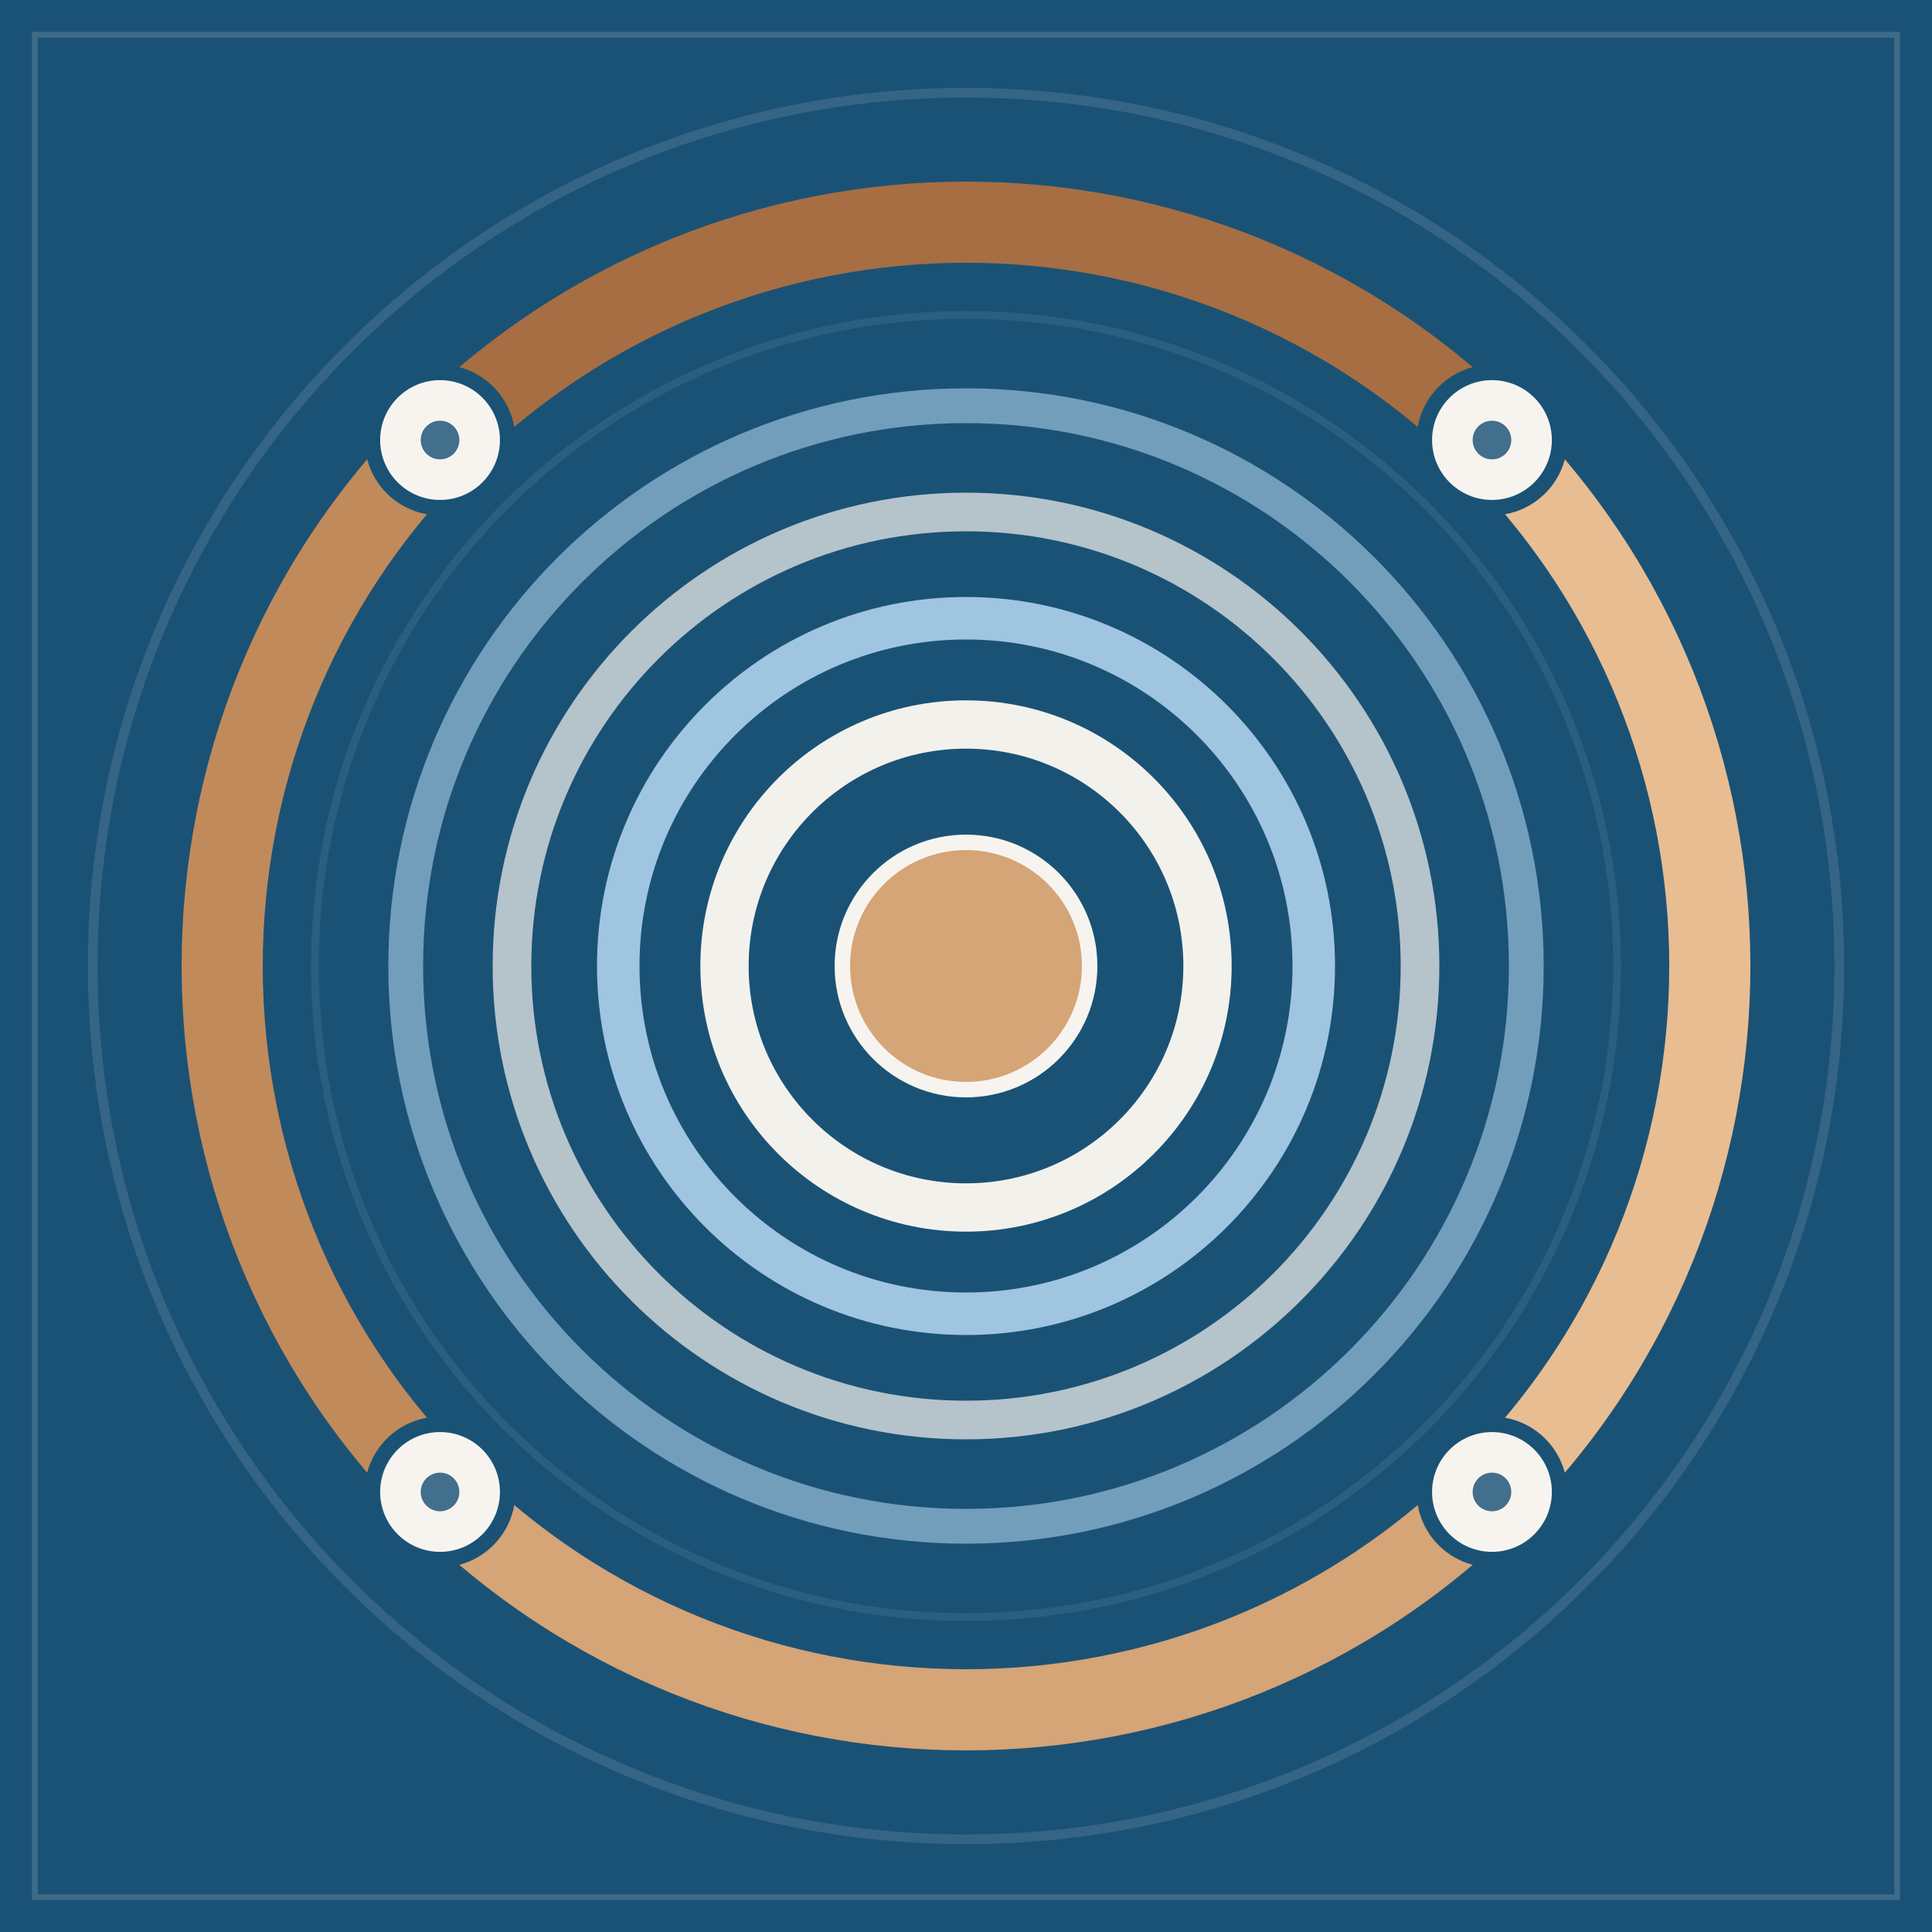
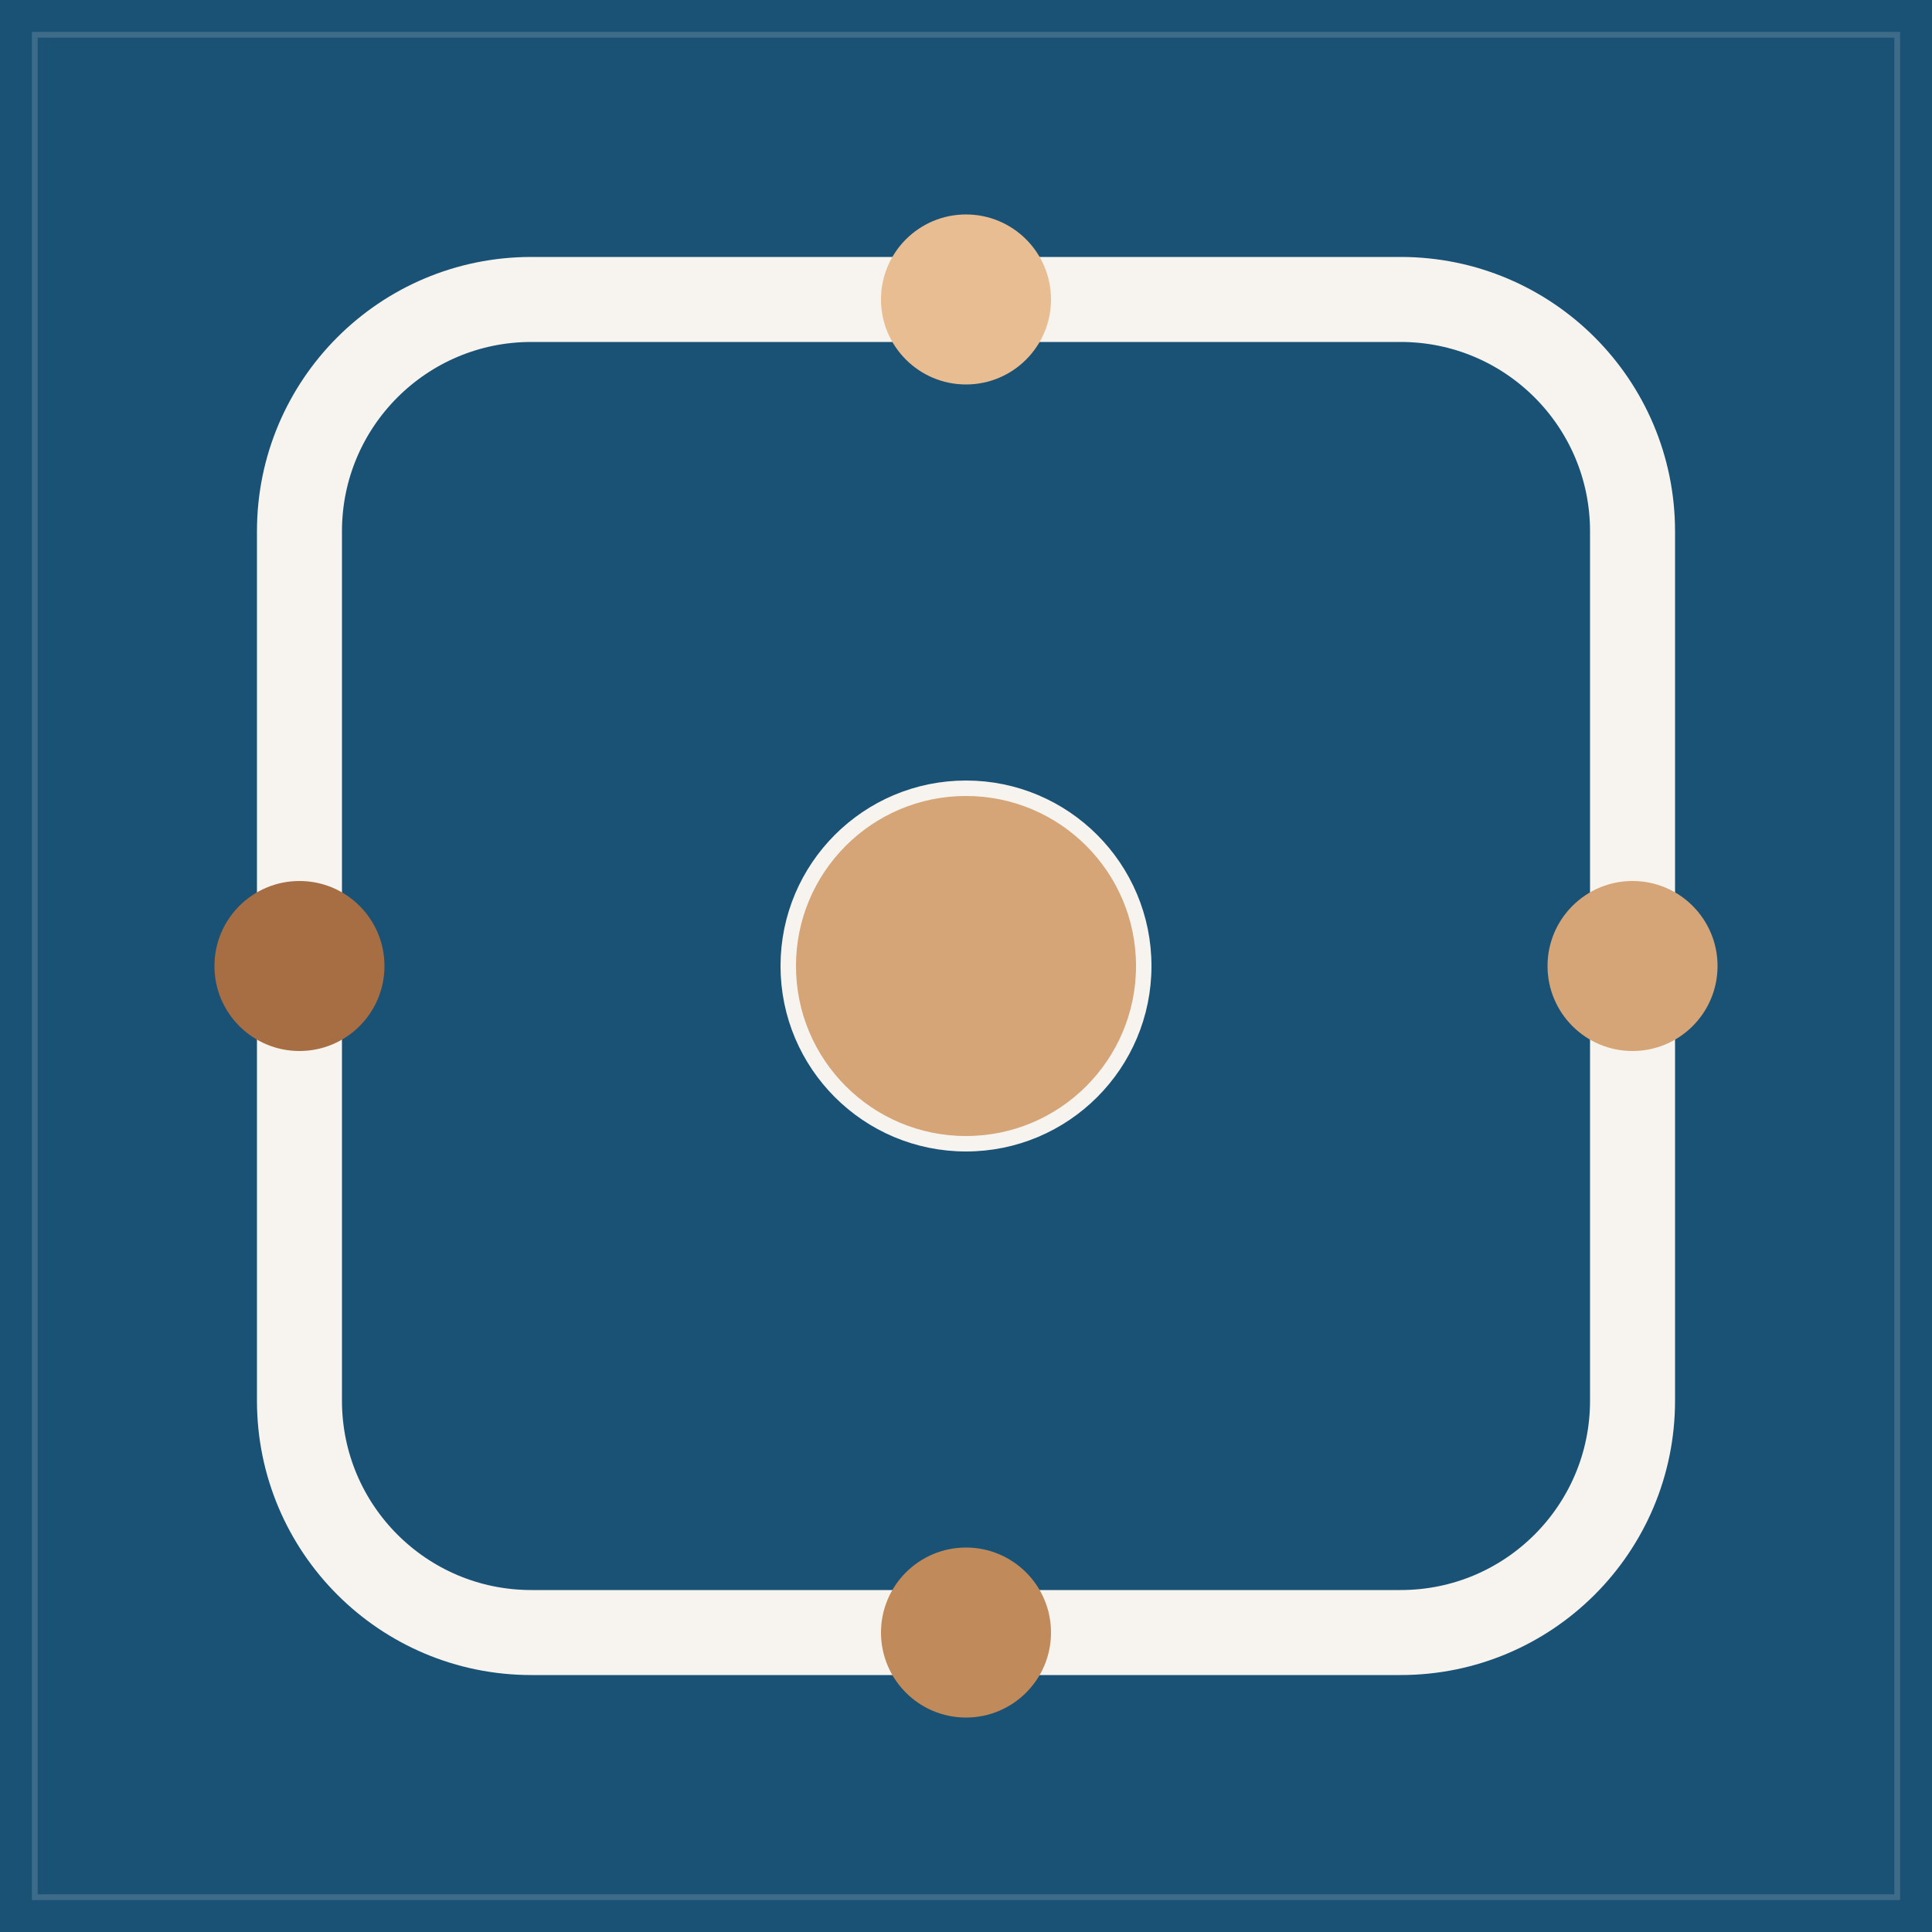
<svg xmlns="http://www.w3.org/2000/svg" viewBox="0 0 1000 1000" role="img" aria-labelledby="t d">
-   <defs>
-     <mask id="goal-cups">
-       <rect width="1000" height="1000" fill="white" />
-       <circle cx="772.236" cy="227.764" r="39" fill="black" />
-       <circle cx="772.236" cy="772.236" r="39" fill="black" />
-       <circle cx="227.764" cy="772.236" r="39" fill="black" />
-       <circle cx="227.764" cy="227.764" r="39" fill="black" />
-     </mask>
-   </defs>
  <rect width="1000" height="1000" fill="#1A5276" />
  <rect x="18" y="18" width="964" height="964" fill="none" stroke="#F7F4EF" stroke-width="3" opacity="0.16" />
-   <circle cx="500" cy="500" r="452" fill="none" stroke="#F7F4EF" stroke-width="5" opacity="0.12" />
-   <circle cx="500" cy="500" r="337" fill="none" stroke="#F7F4EF" stroke-width="4" opacity="0.08" />
-   <circle cx="500" cy="500" r="125" fill="none" stroke="#F7F4EF" stroke-width="25" opacity="0.98" />
-   <circle cx="500" cy="500" r="180" fill="none" stroke="#B8DAF3" stroke-width="22" opacity="0.84" />
-   <circle cx="500" cy="500" r="235" fill="none" stroke="#F7F4EF" stroke-width="20" opacity="0.7" />
-   <circle cx="500" cy="500" r="290" fill="none" stroke="#B8DAF3" stroke-width="18" opacity="0.56" />
-   <g mask="url(#goal-cups)">
-     <path d="M772.236 227.764 A385 385 0 0 1 772.236 772.236" fill="none" stroke="#E8BD92" stroke-width="42" />
-     <path d="M772.236 772.236 A385 385 0 0 1 227.764 772.236" fill="none" stroke="#D5A477" stroke-width="42" />
-     <path d="M227.764 772.236 A385 385 0 0 1 227.764 227.764" fill="none" stroke="#C18A5A" stroke-width="42" />
-     <path d="M227.764 227.764 A385 385 0 0 1 772.236 227.764" fill="none" stroke="#A66E42" stroke-width="42" />
-   </g>
-   <circle cx="772.236" cy="227.764" r="31" fill="#F7F4EF" />
-   <circle cx="772.236" cy="227.764" r="10" fill="#1A5276" opacity="0.82" />
-   <circle cx="772.236" cy="772.236" r="31" fill="#F7F4EF" />
-   <circle cx="772.236" cy="772.236" r="10" fill="#1A5276" opacity="0.82" />
-   <circle cx="227.764" cy="772.236" r="31" fill="#F7F4EF" />
-   <circle cx="227.764" cy="772.236" r="10" fill="#1A5276" opacity="0.82" />
-   <circle cx="227.764" cy="227.764" r="31" fill="#F7F4EF" />
-   <circle cx="227.764" cy="227.764" r="10" fill="#1A5276" opacity="0.82" />
-   <circle cx="500" cy="500" r="64" fill="#D5A477" />
-   <circle cx="500" cy="500" r="64" fill="none" stroke="#F7F4EF" stroke-width="8" />
+   <rect x="155" y="155" width="690" height="690" rx="120" fill="none" stroke="#F7F4EF" stroke-width="44" />
+   <circle cx="500" cy="155" r="44" fill="#E8BD92" />
+   <circle cx="845" cy="500" r="44" fill="#D5A477" />
+   <circle cx="500" cy="845" r="44" fill="#C18A5A" />
+   <circle cx="155" cy="500" r="44" fill="#A66E42" />
+   <circle cx="500" cy="500" r="92" fill="#D5A477" />
+   <circle cx="500" cy="500" r="92" fill="none" stroke="#F7F4EF" stroke-width="8" />
</svg>
